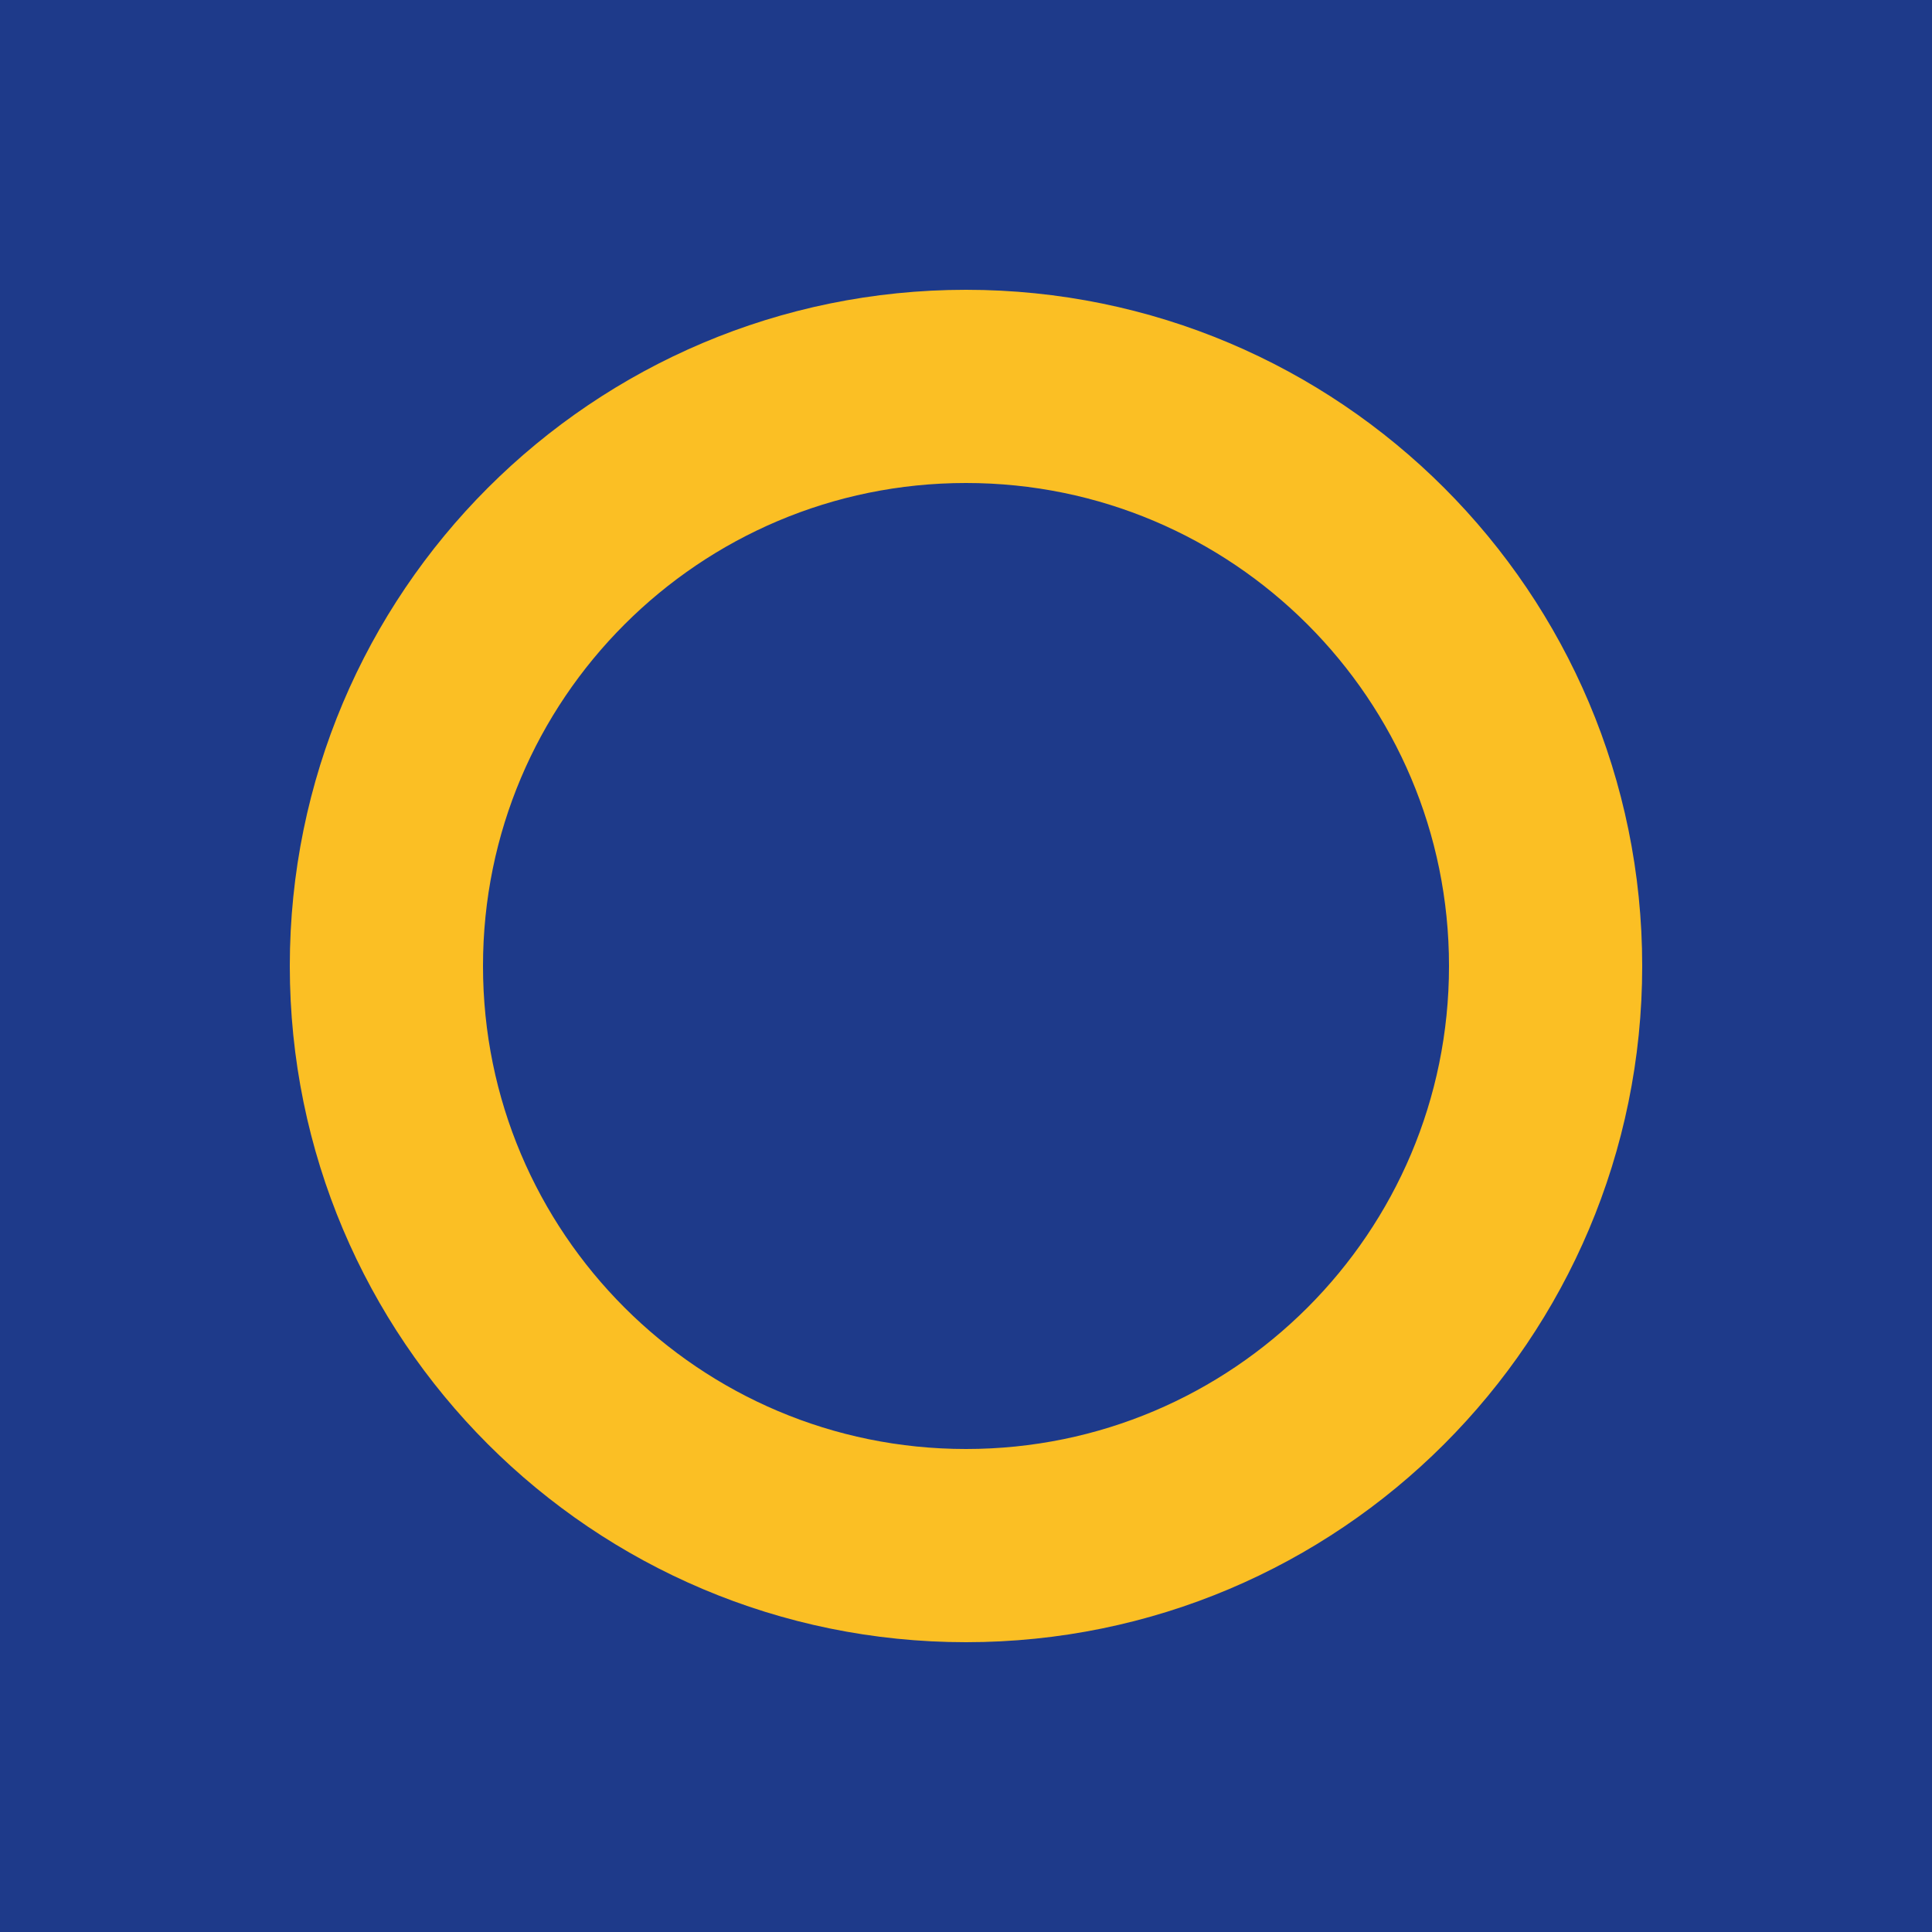
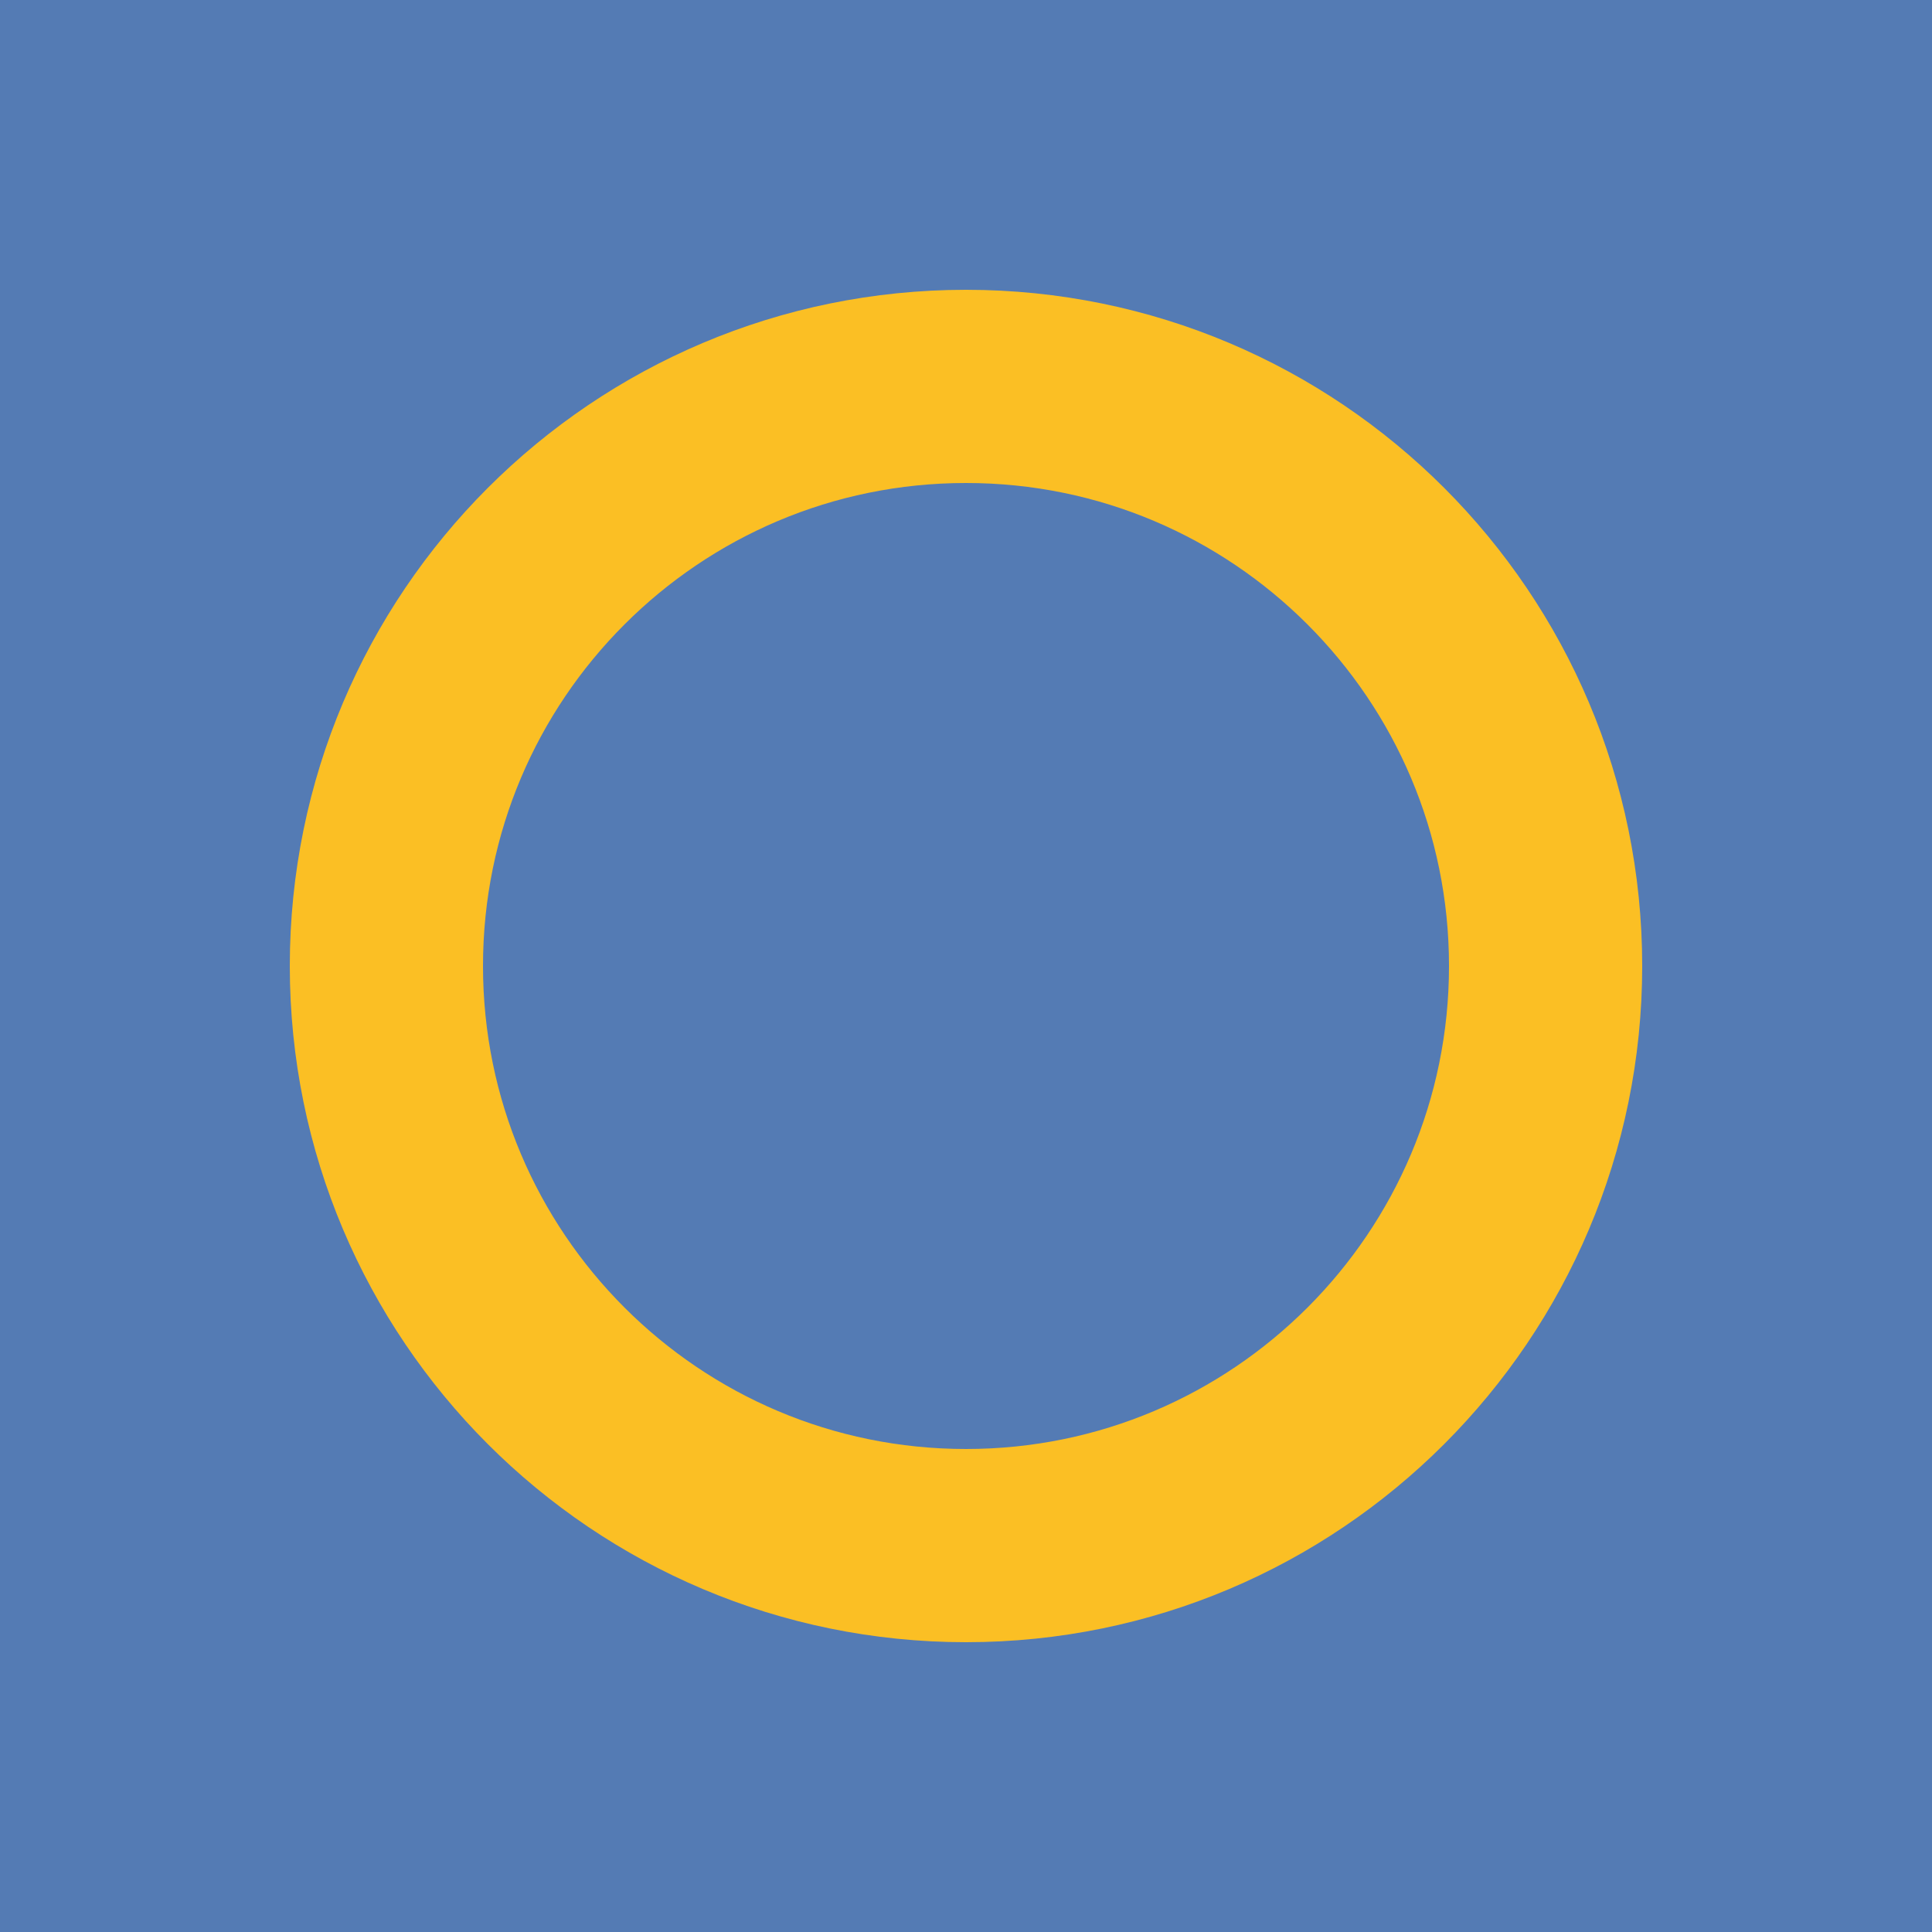
<svg xmlns="http://www.w3.org/2000/svg" width="16" height="16" viewBox="0 0 100 100">
-   <rect x="0" y="0" width="100" height="100" fill="#1e3a8a" />
+   <rect x="0" y="0" width="100" height="100" fill="#547bb4" />
  <circle cx="50" cy="50" r="30" fill="none" stroke="#fbbf24" stroke-width="10" />
</svg>
